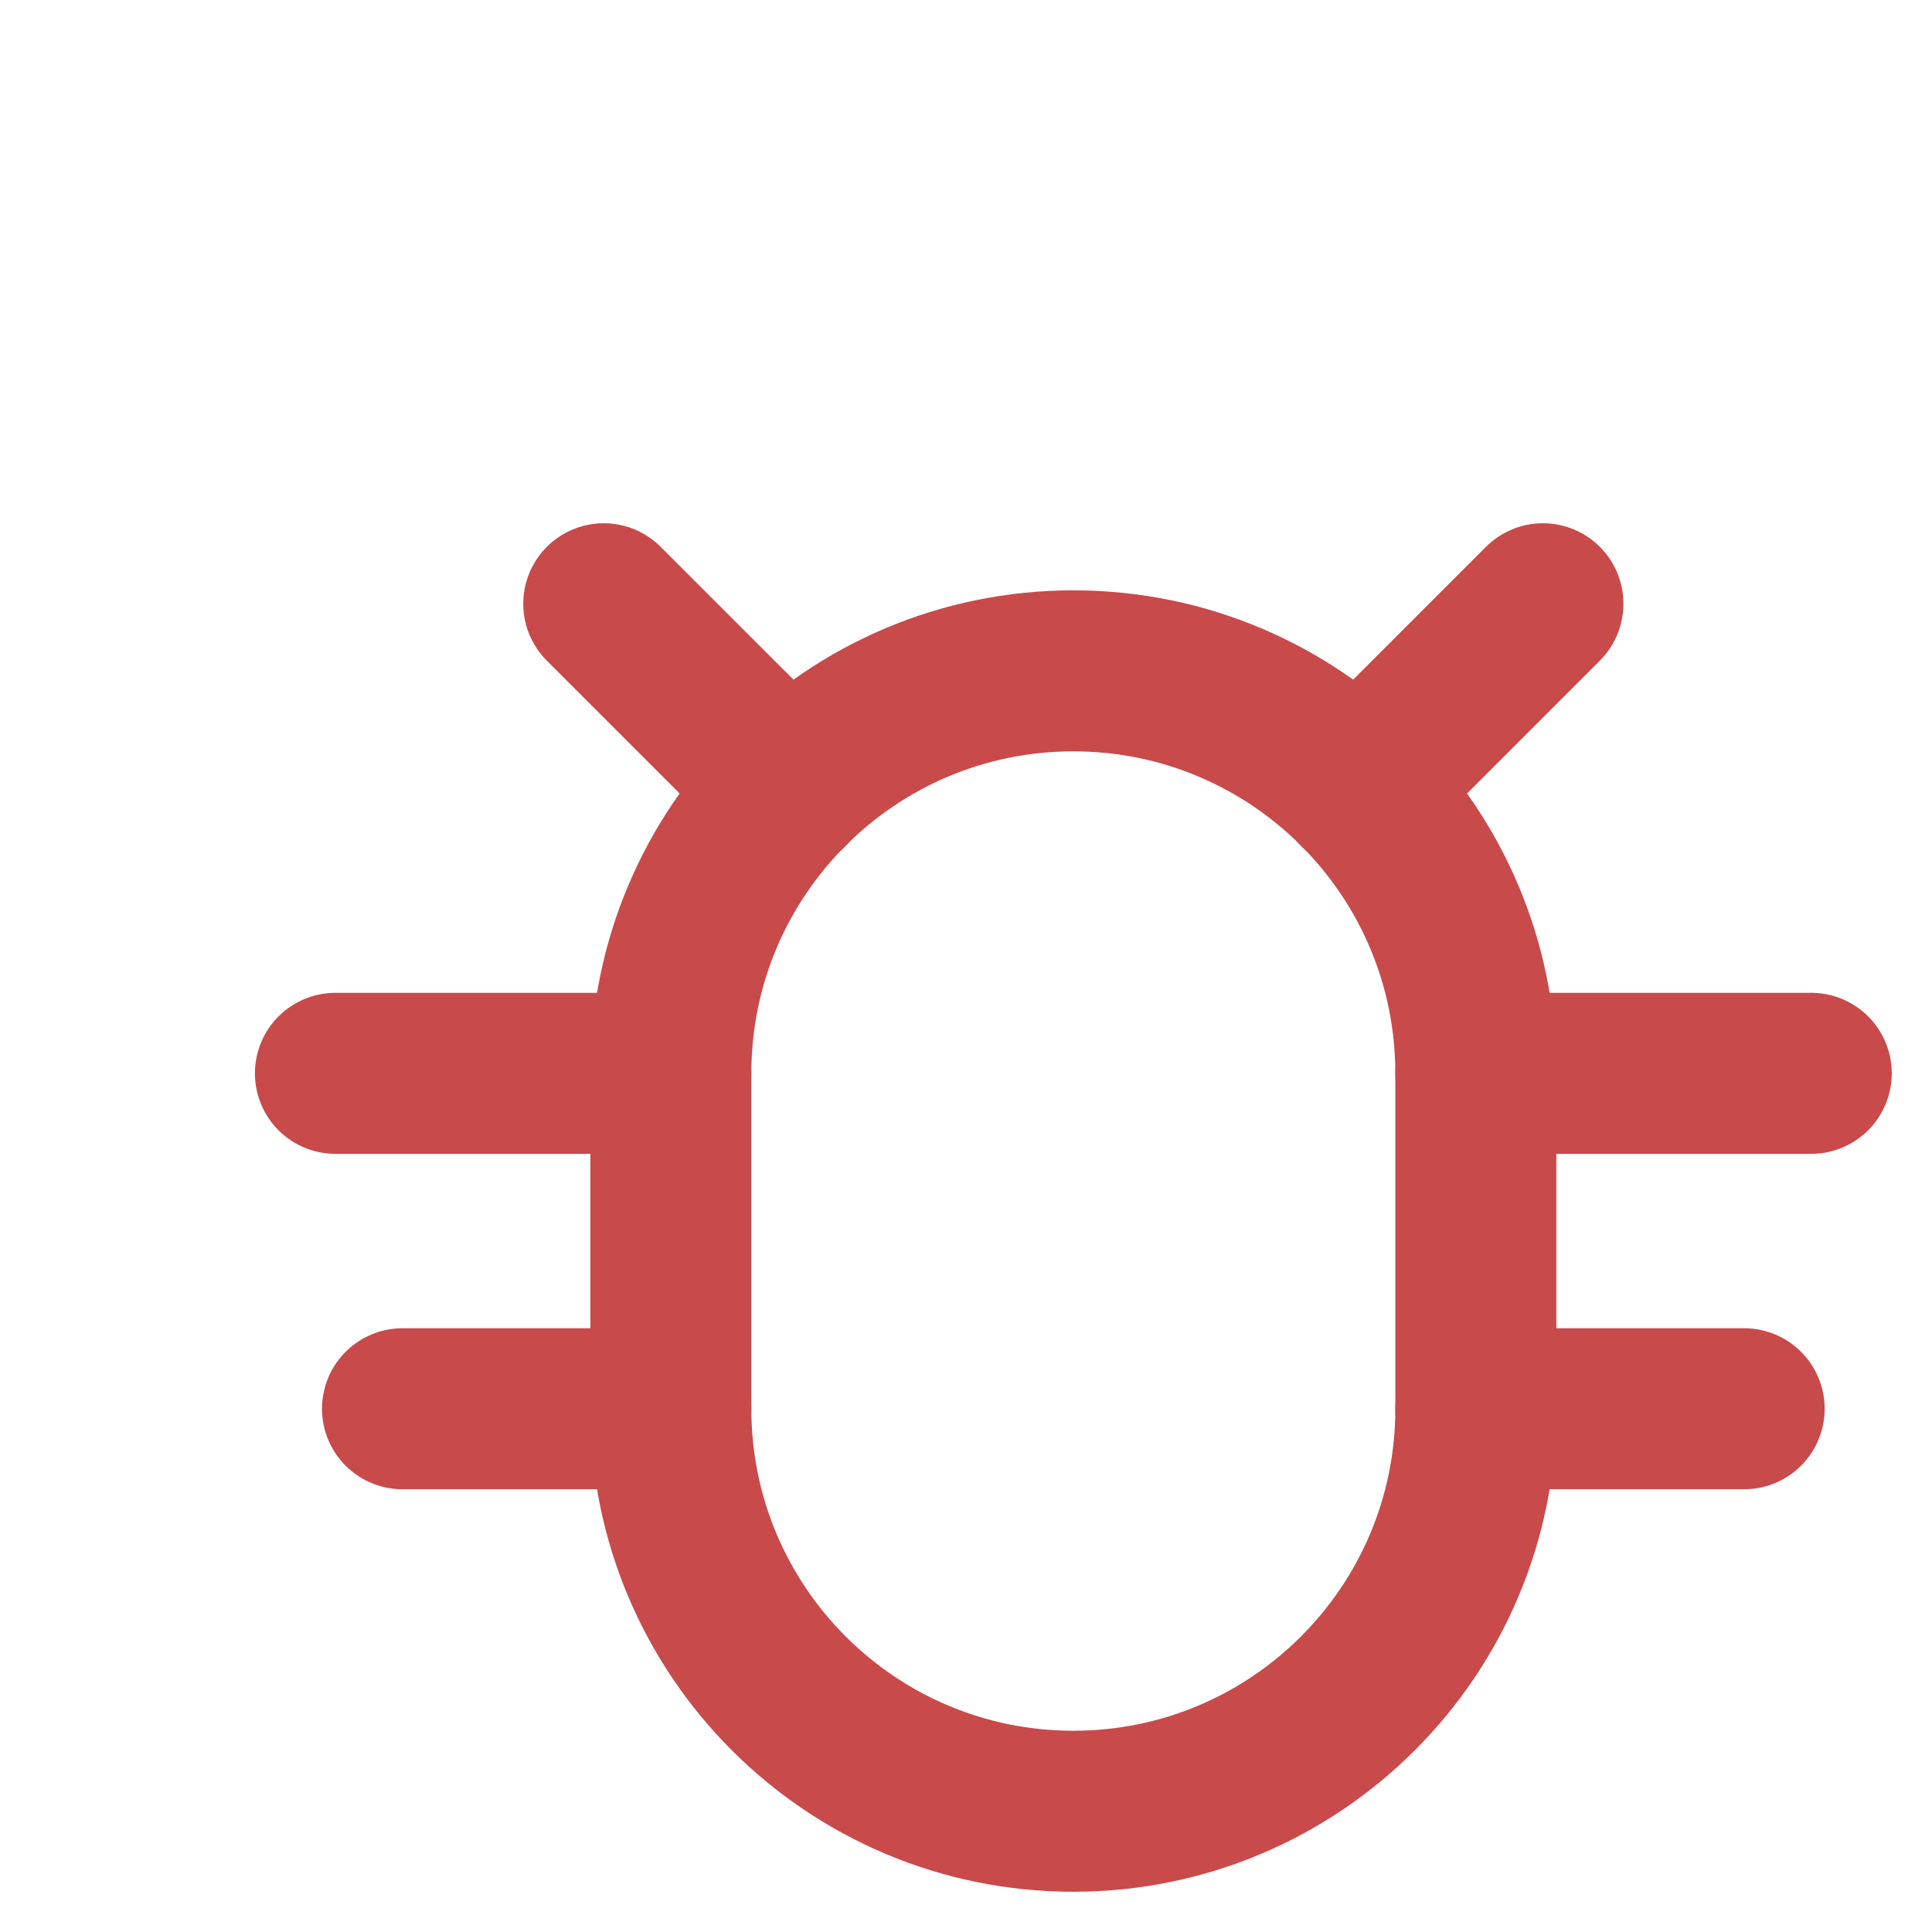
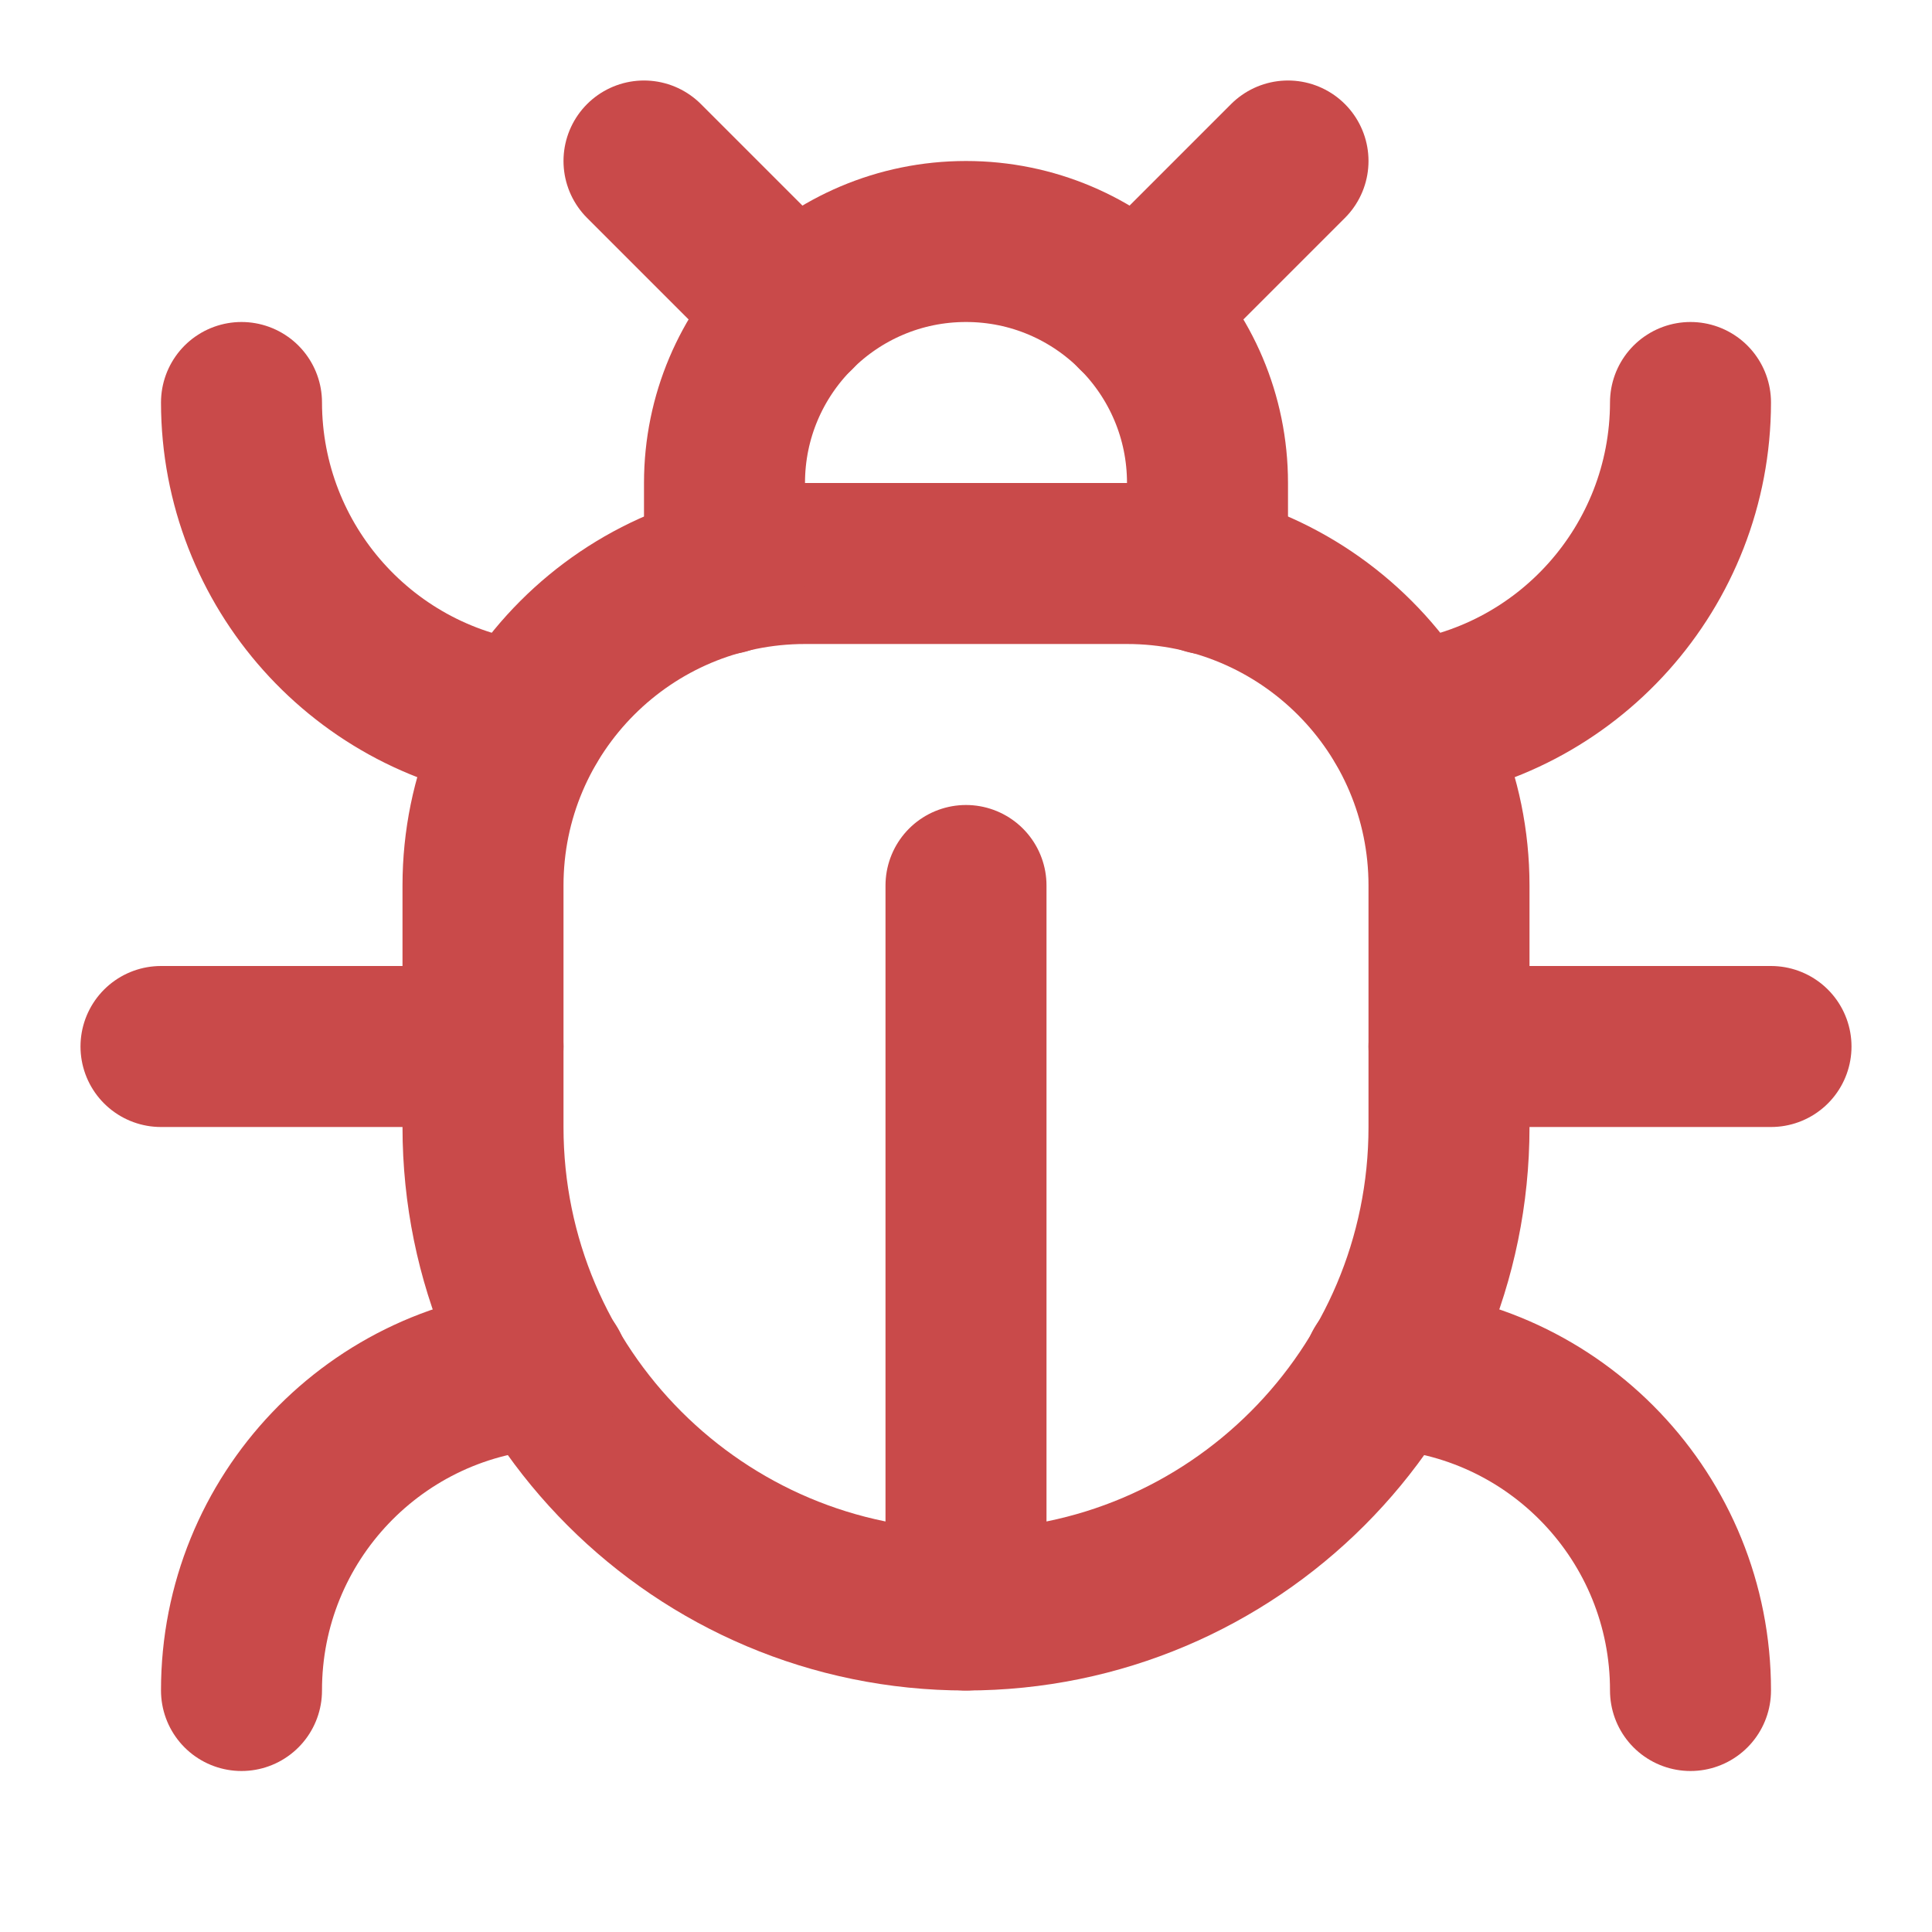
- <svg xmlns="http://www.w3.org/2000/svg" fill="none" viewBox="0 0 18 18">
-   <g stroke="#c94a4a" stroke-width="1.5" stroke-linecap="round" stroke-linejoin="round">
-     <path d="M10 6.25C7.929 6.25 6.25 7.929 6.25 10V13.125C6.25 15.196 7.929 16.875 10 16.875S13.75 15.196 13.75 13.125V10C13.75 7.929 12.071 6.25 10 6.25Z" />
-     <path d="M7.35 7.35 5.625 5.625M12.65 7.35l1.725-1.725M6.25 10H3.125M13.75 10h3.125M6.25 13.125H3.75M13.75 13.125h2.5" />
-   </g>
+ <svg xmlns="http://www.w3.org/2000/svg" width="24" height="24" viewBox="0 0 24 24" fill="none" stroke="#c94a4a" stroke-width="2" stroke-linecap="round" stroke-linejoin="round" class="lucide lucide-bug preview-icon">
+   <path d="M12 20v-9" />
+   <path d="M14 7a4 4 0 0 1 4 4v3a6 6 0 0 1-12 0v-3a4 4 0 0 1 4-4z" />
+   <path d="M14.12 3.88 16 2" />
+   <path d="M21 21a4 4 0 0 0-3.81-4" />
+   <path d="M21 5a4 4 0 0 1-3.55 3.97" />
+   <path d="M22 13h-4" />
+   <path d="M3 21a4 4 0 0 1 3.81-4" />
+   <path d="M3 5a4 4 0 0 0 3.55 3.97" />
+   <path d="M6 13H2" />
+   <path d="m8 2 1.88 1.88" />
+   <path d="M9 7.13V6a3 3 0 1 1 6 0v1.13" />
</svg>
